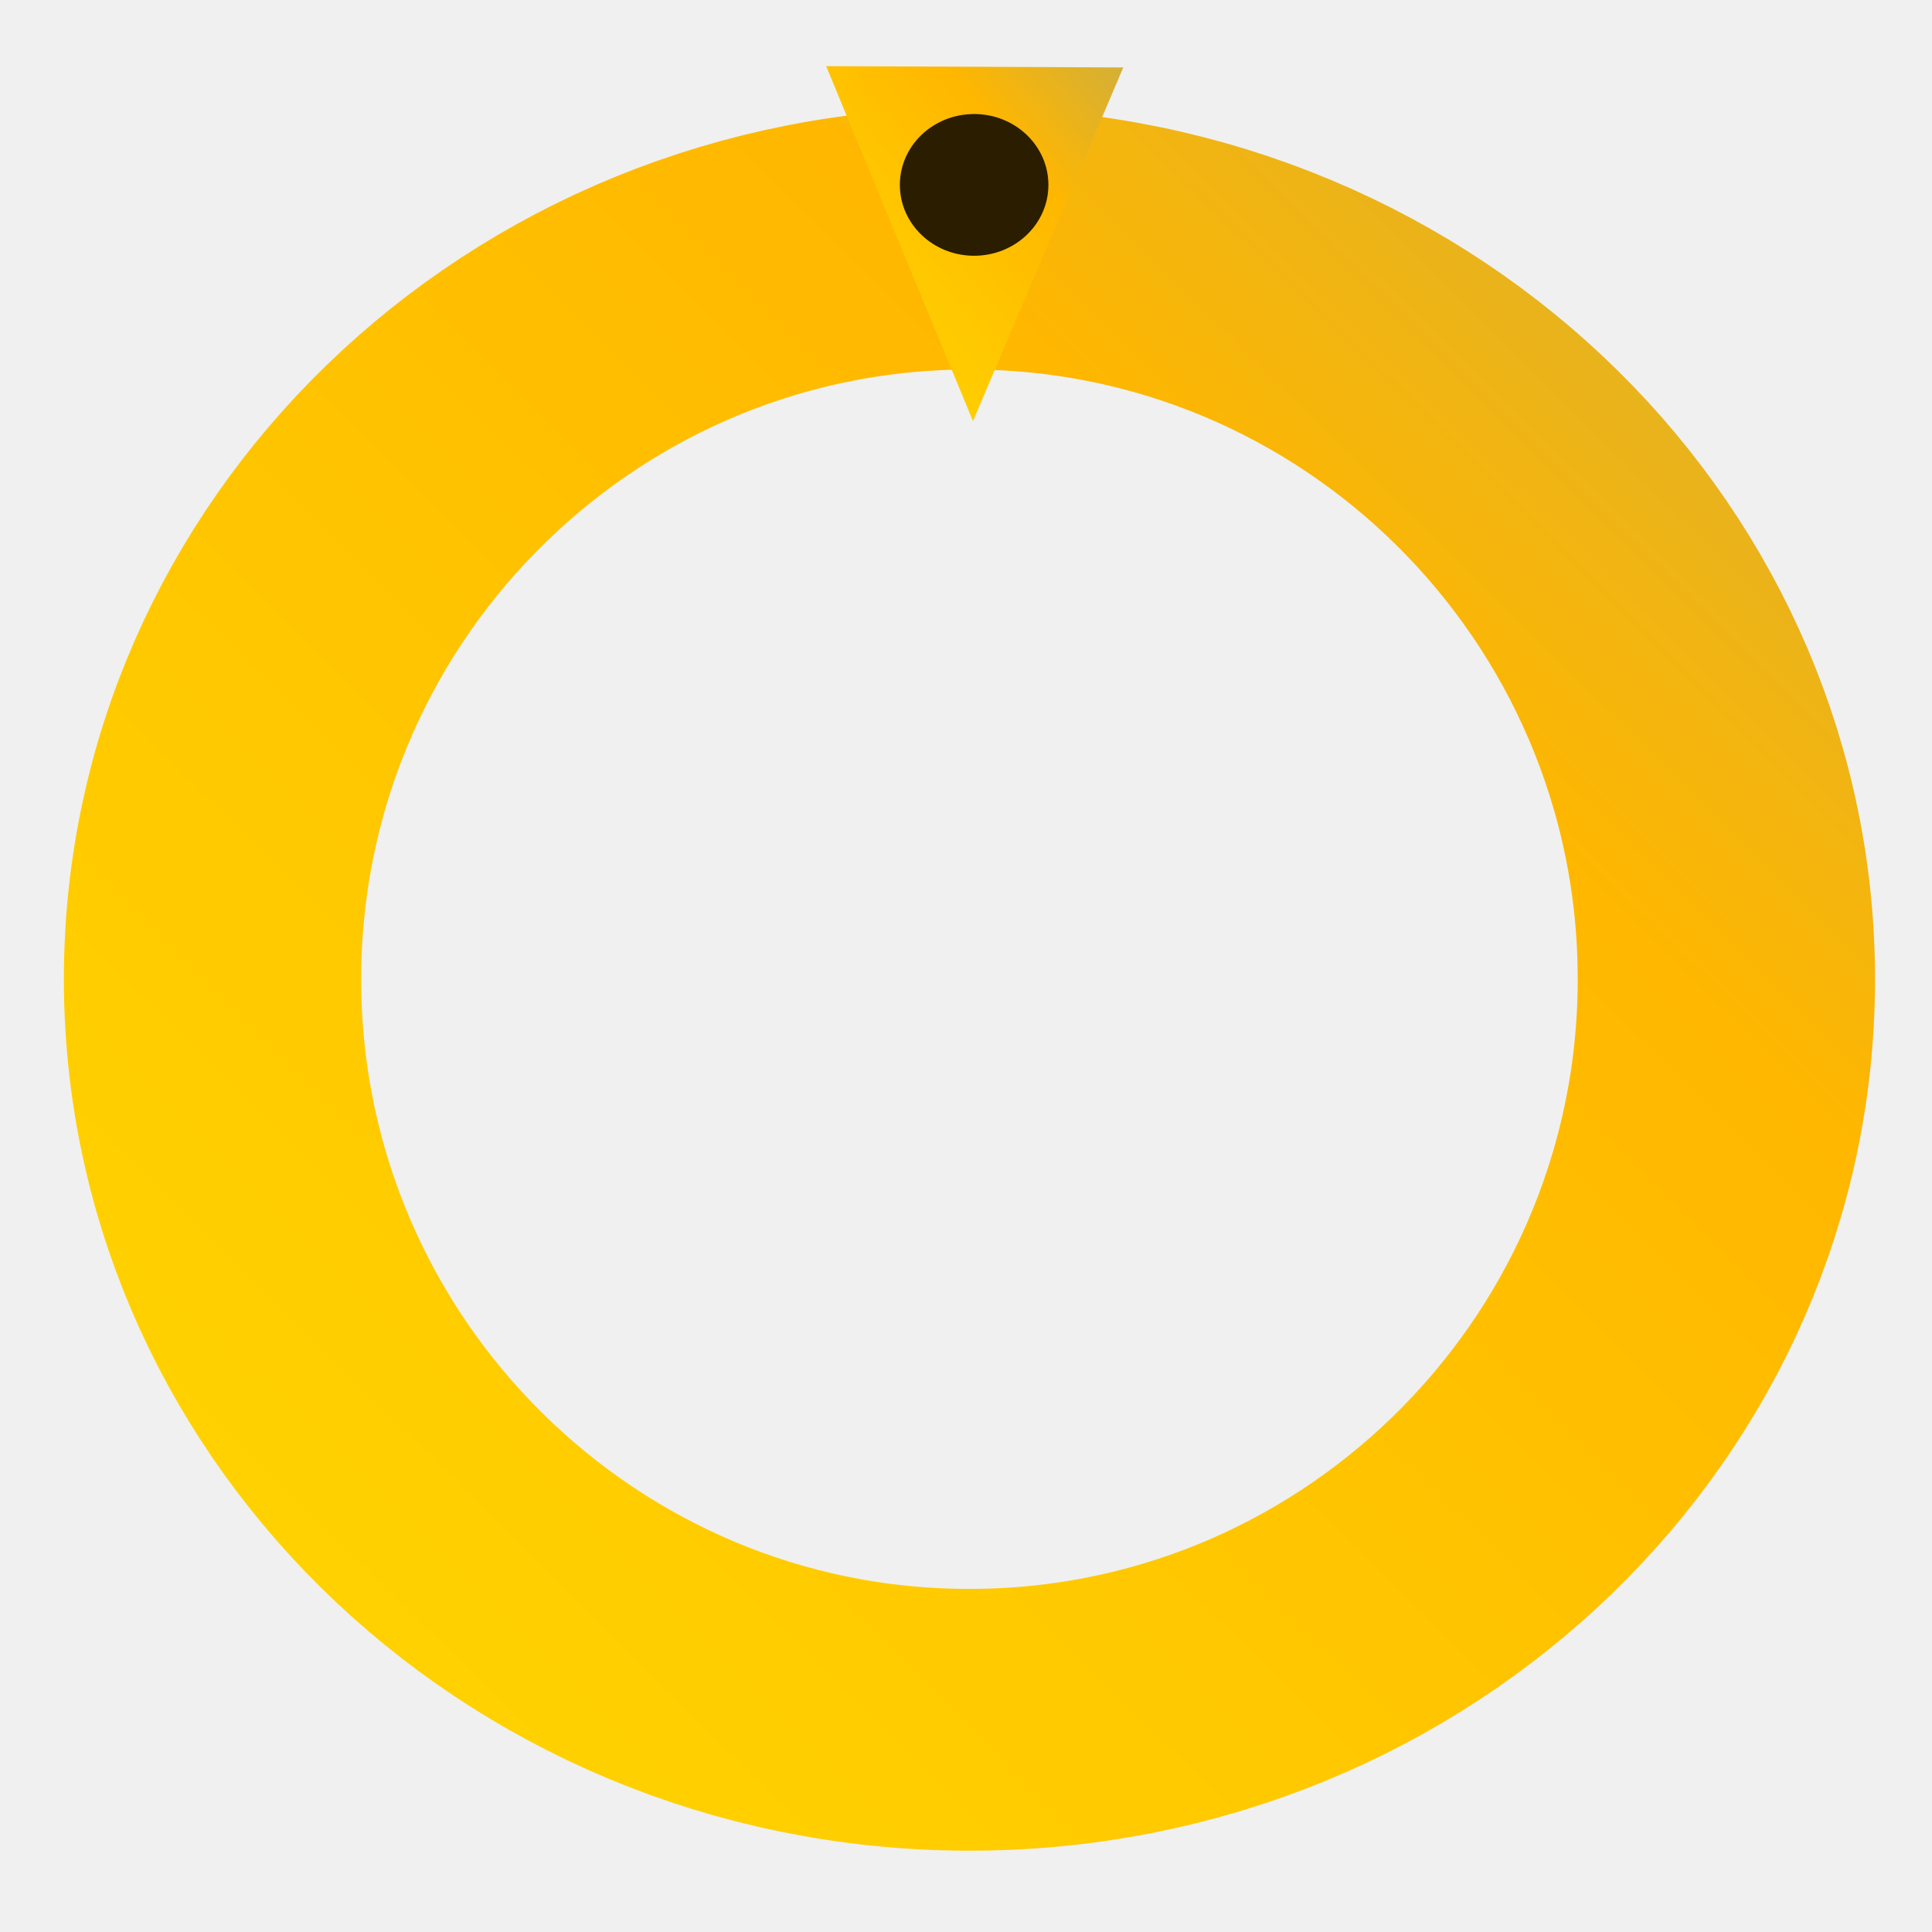
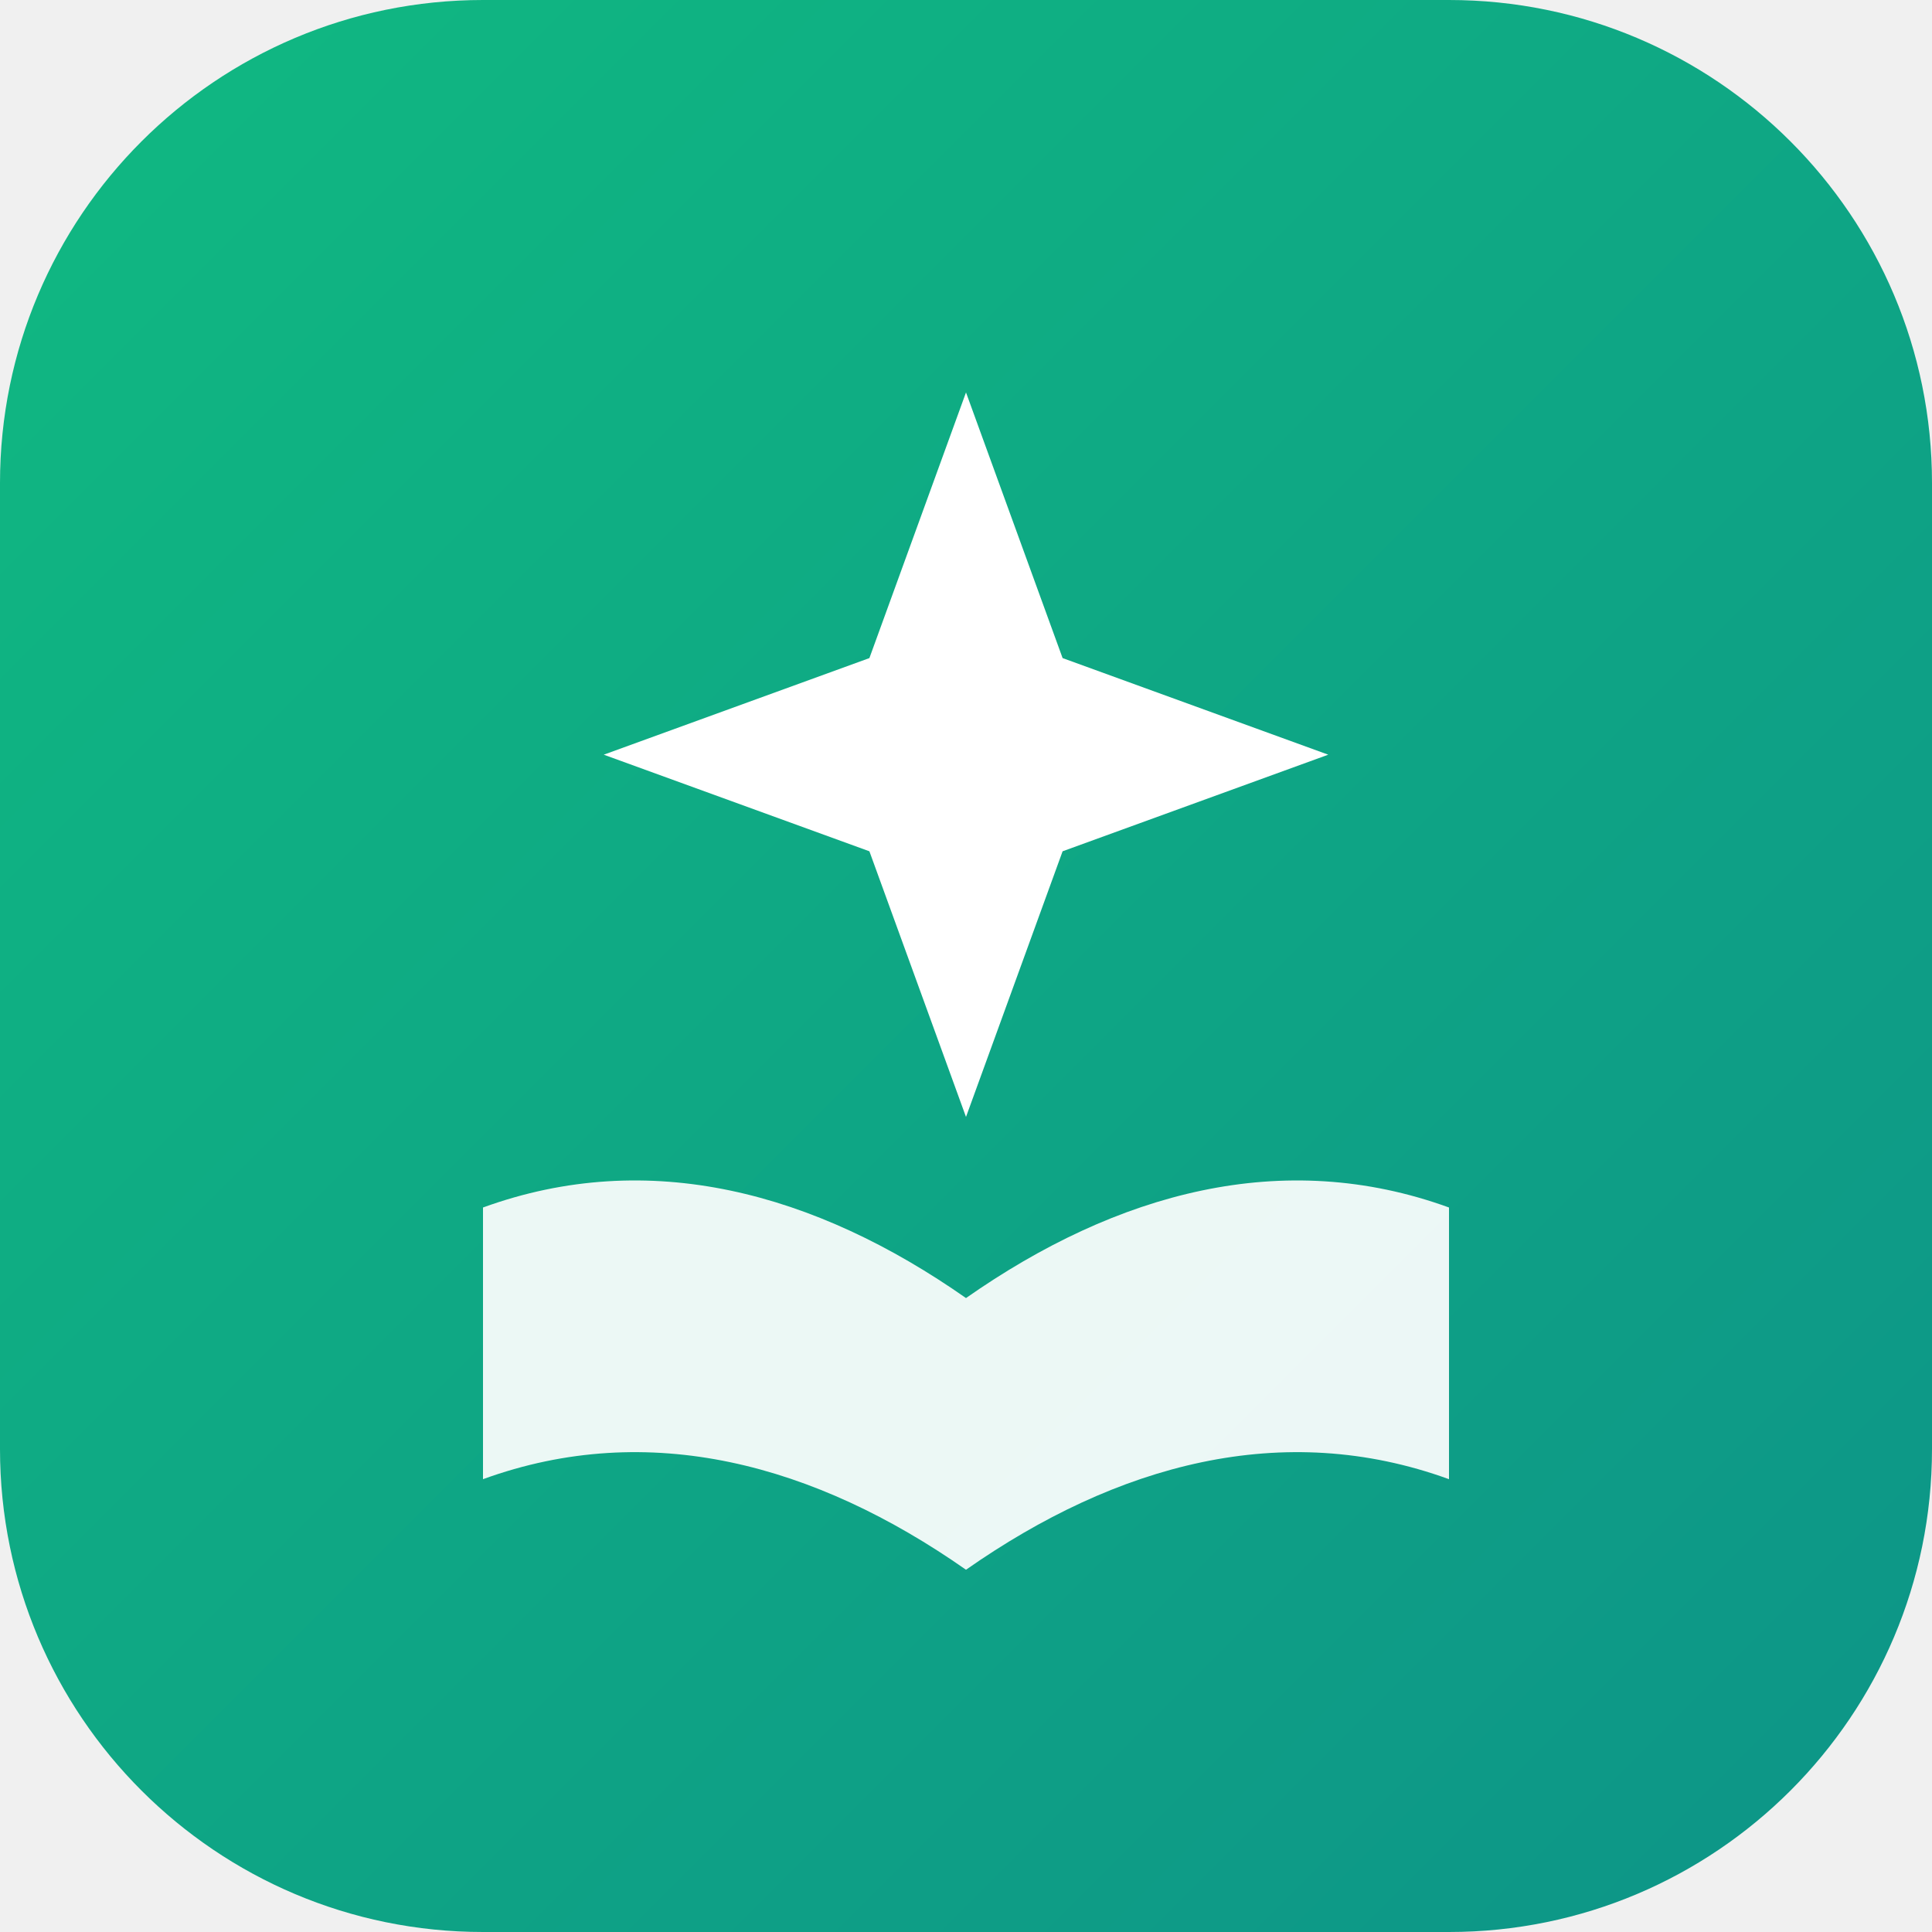
- <svg xmlns="http://www.w3.org/2000/svg" xmlns:xlink="http://www.w3.org/1999/xlink" width="200" height="200" viewBox="0 0 200 200" role="img" aria-labelledby="titleDesc" version="1.1" id="svg5">
-   <defs id="defs4">
-     <linearGradient id="swatch13">
-       <stop style="stop-color:#000000;stop-opacity:1;" offset="0" id="stop13" />
+ <svg xmlns="http://www.w3.org/2000/svg" viewBox="0 0 64 64" fill="none">
+   <defs>
+     <linearGradient id="alexandriaGrad" x1="0" y1="0" x2="64" y2="64" gradientUnits="userSpaceOnUse">
+       <stop offset="0%" stop-color="#10b981" />
+       <stop offset="100%" stop-color="#0d9488" />
    </linearGradient>
-     <linearGradient id="swatch12">
-       <stop style="stop-color:#2f2f2f;stop-opacity:1;" offset="0" id="stop12" />
-     </linearGradient>
-     <linearGradient id="linearGradient10" x1="0" y1="0" x2="1" y2="1">
-       <stop offset="0" stop-color="#FFD700" id="stop7" style="stop-color:#e2663e;stop-opacity:0.485;" />
-       <stop offset="40%" stop-color="#FFC700" id="stop8" />
-       <stop offset="70%" stop-color="#FFB700" id="stop9" />
-       <stop offset="100%" stop-color="#D4AF37" id="stop10" />
-     </linearGradient>
-     <linearGradient id="gold" x1="0" y1="0" x2="1" y2="1">
-       <stop offset="0%" stop-color="#FFD700" id="stop1" />
-       <stop offset="40%" stop-color="#FFC700" id="stop2" />
-       <stop offset="70%" stop-color="#FFB700" id="stop3" />
-       <stop offset="100%" stop-color="#D4AF37" id="stop4" />
-     </linearGradient>
-     <style id="style4">
-       .word { font-family: "Inter", "Poppins", sans-serif; font-weight: 700; font-size: 110px; fill: url(#gold); letter-spacing: -2px; }
-       .ring { fill: none; stroke: url(#gold); stroke-width: 18; stroke-linecap: round; }
-       .eye { fill: #2b1d00; }
-     </style>
-     <linearGradient xlink:href="#gold" id="linearGradient5" x1="-9" y1="-9" x2="109" y2="109" gradientUnits="userSpaceOnUse" gradientTransform="matrix(1.018506,0,0,0.916532,-1.830927,8.210269)" />
-     <linearGradient xlink:href="#gold" id="linearGradient6" x1="84.971" y1="49.193" x2="98.387" y2="62.61" gradientTransform="matrix(1.816095,-6.5454018e-4,-5.2362346e-4,1.340737,-66.84257,-20.84617)" gradientUnits="userSpaceOnUse" />
  </defs>
-   <g transform="matrix(0.00798369,-1.505436,1.709815,0.00702937,7.612661,174.8544)" id="g5">
-     <ellipse class="ring" cx="49.094" cy="54.037" pathLength="1" id="circle4" style="stroke:url(#linearGradient5)" rx="50.925" ry="45.827" transform="matrix(0.9999999,-4.6751031e-4,-5.1952594e-4,0.9999999,0,0)" />
-     <path d="m 87.443,54.048 24.369,-9.003 -0.007,17.988 z" id="path4" style="fill:url(#linearGradient6);stroke-width:1.56" fill="url(#gold)" />
-     <ellipse class="eye" cx="103.708" cy="54.079" id="circle5" rx="4.873" ry="4.497" transform="matrix(0.9999999,-3.6040634e-4,-3.9055042e-4,0.9999999,0,0)" style="stroke-width:1.56" />
-   </g>
+   <rect width="64" height="64" rx="16" fill="url(#alexandriaGrad)" />
+   <path d="M32 13L35.2 21.8L44 25L35.2 28.2L32 37L28.8 28.2L20 25L28.8 21.8L32 13Z" fill="white" />
+   <path d="M16 40C21.5 38 27 39.5 32 43C37 39.5 42.5 38 48 40V49C42.5 47 37 48.5 32 52C27 48.5 21.5 47 16 49V40Z" fill="white" fill-opacity="0.92" />
</svg>
